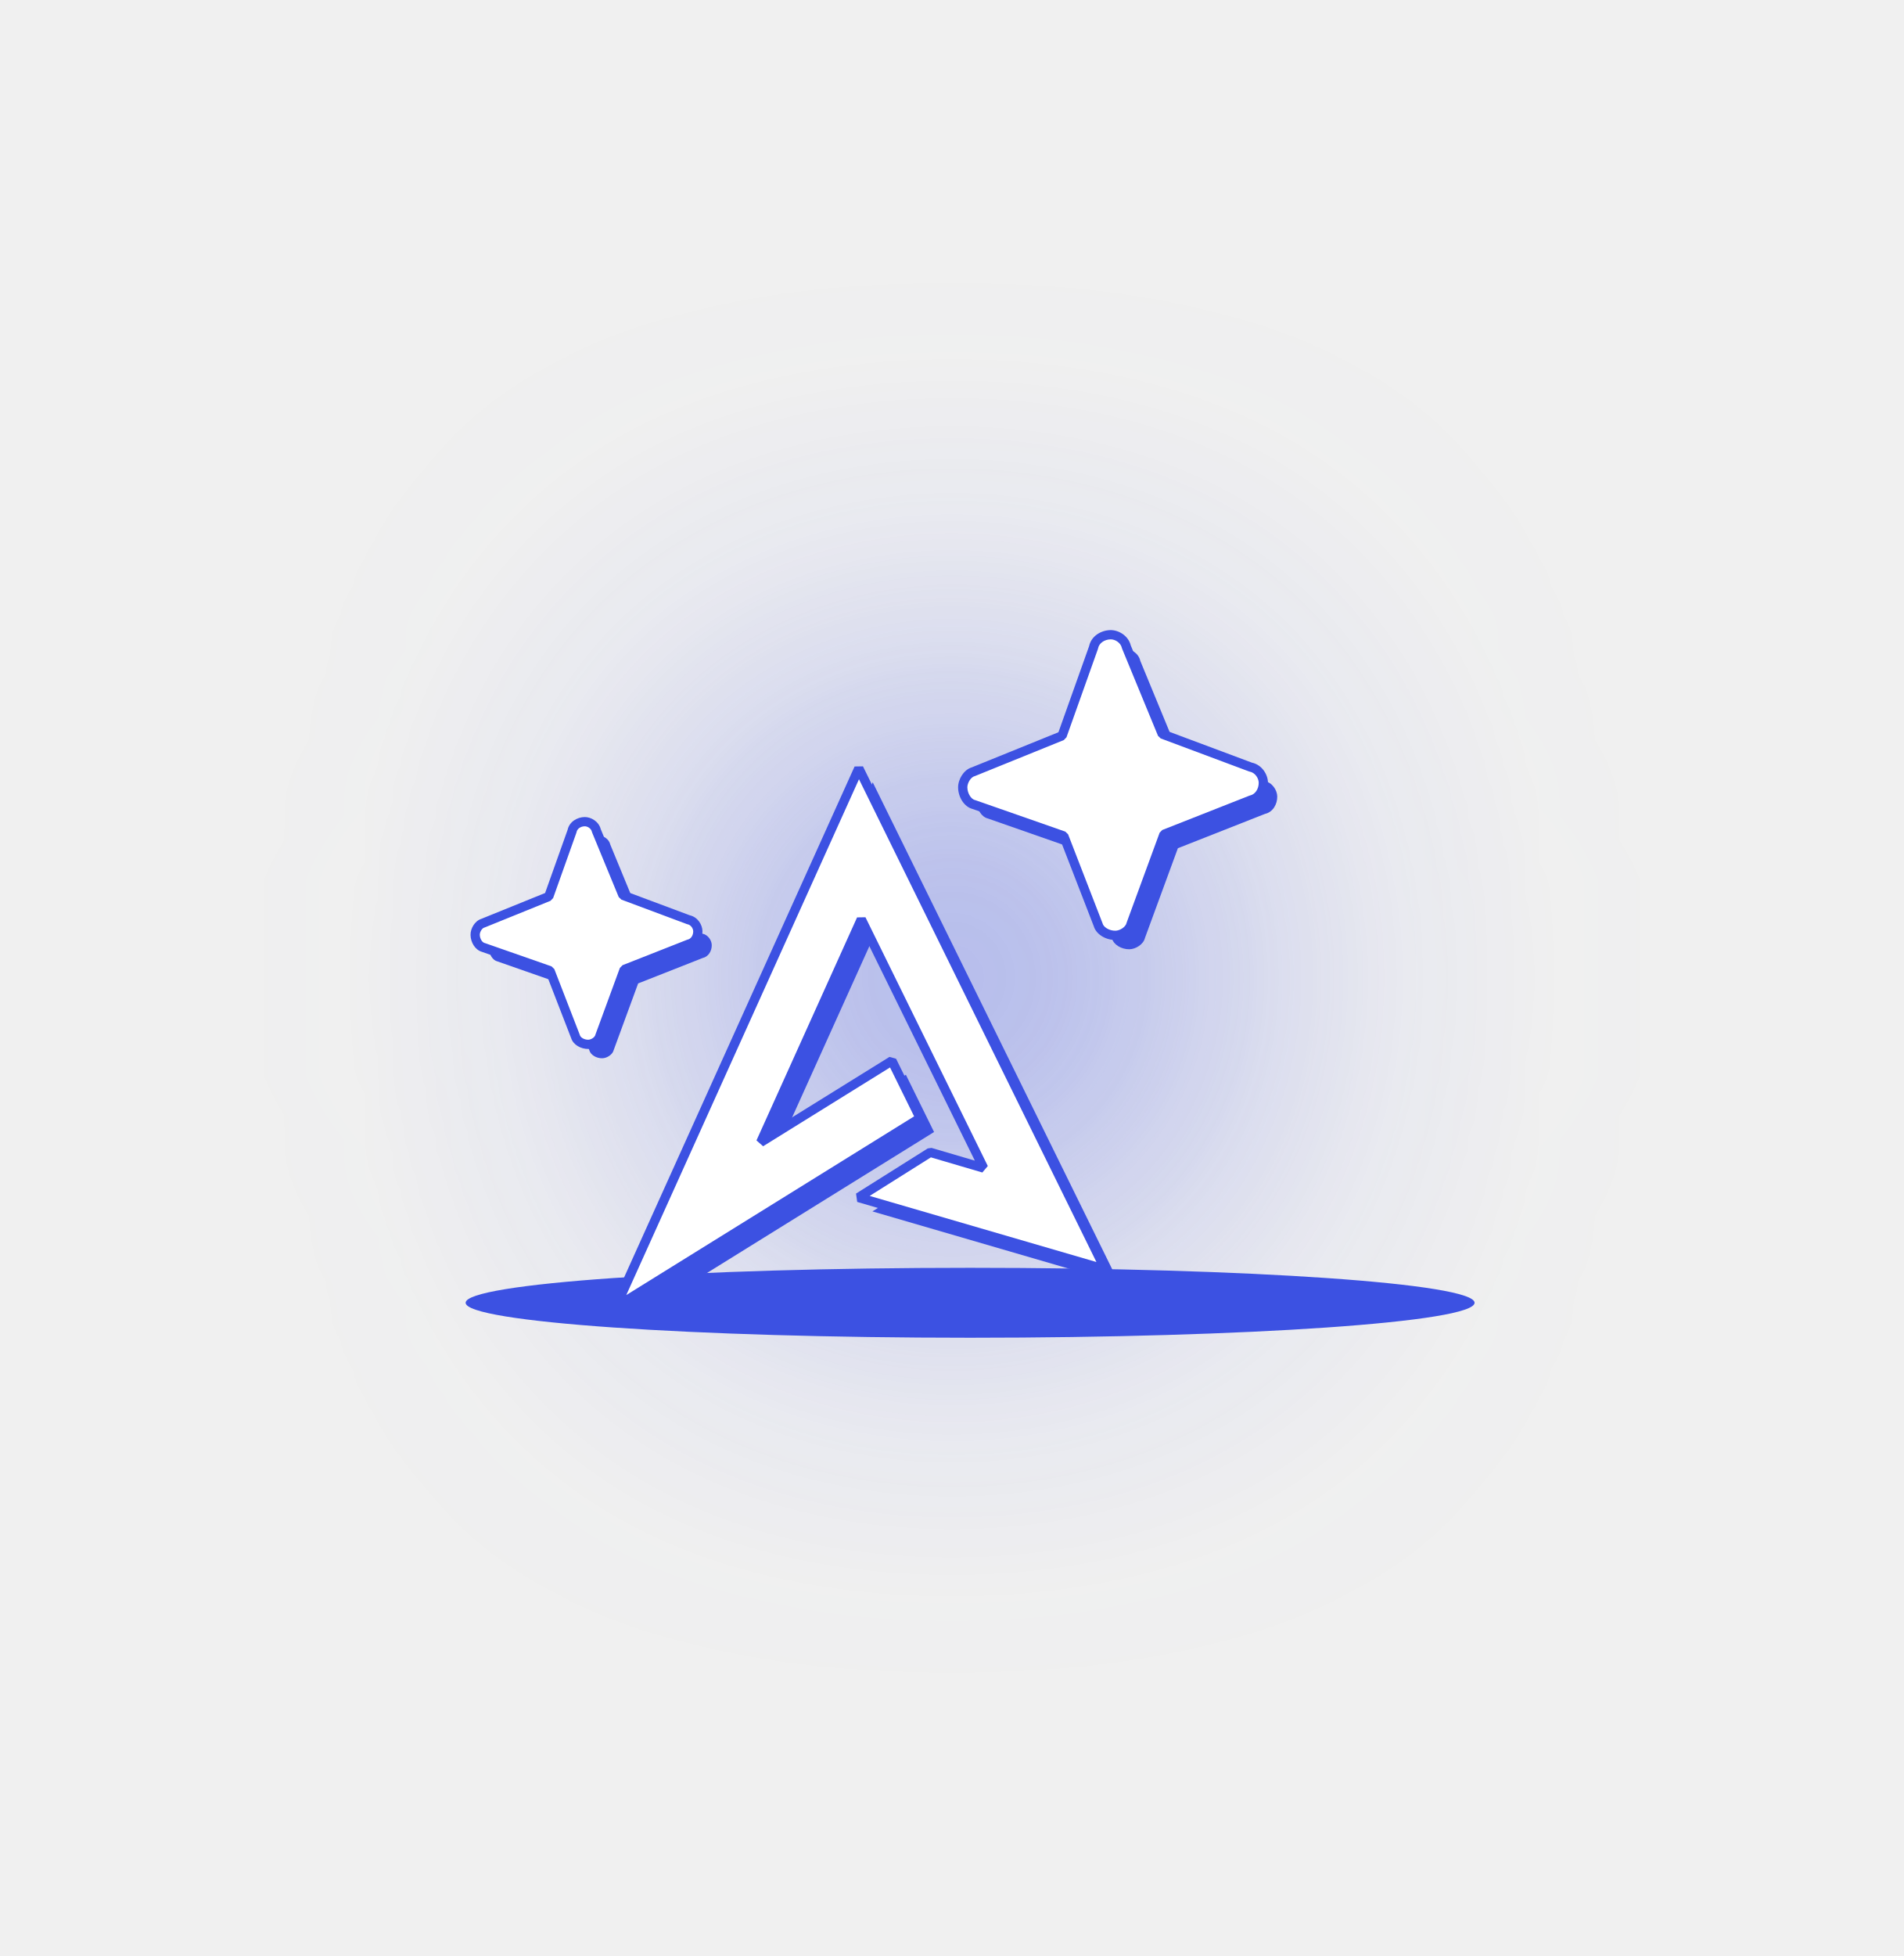
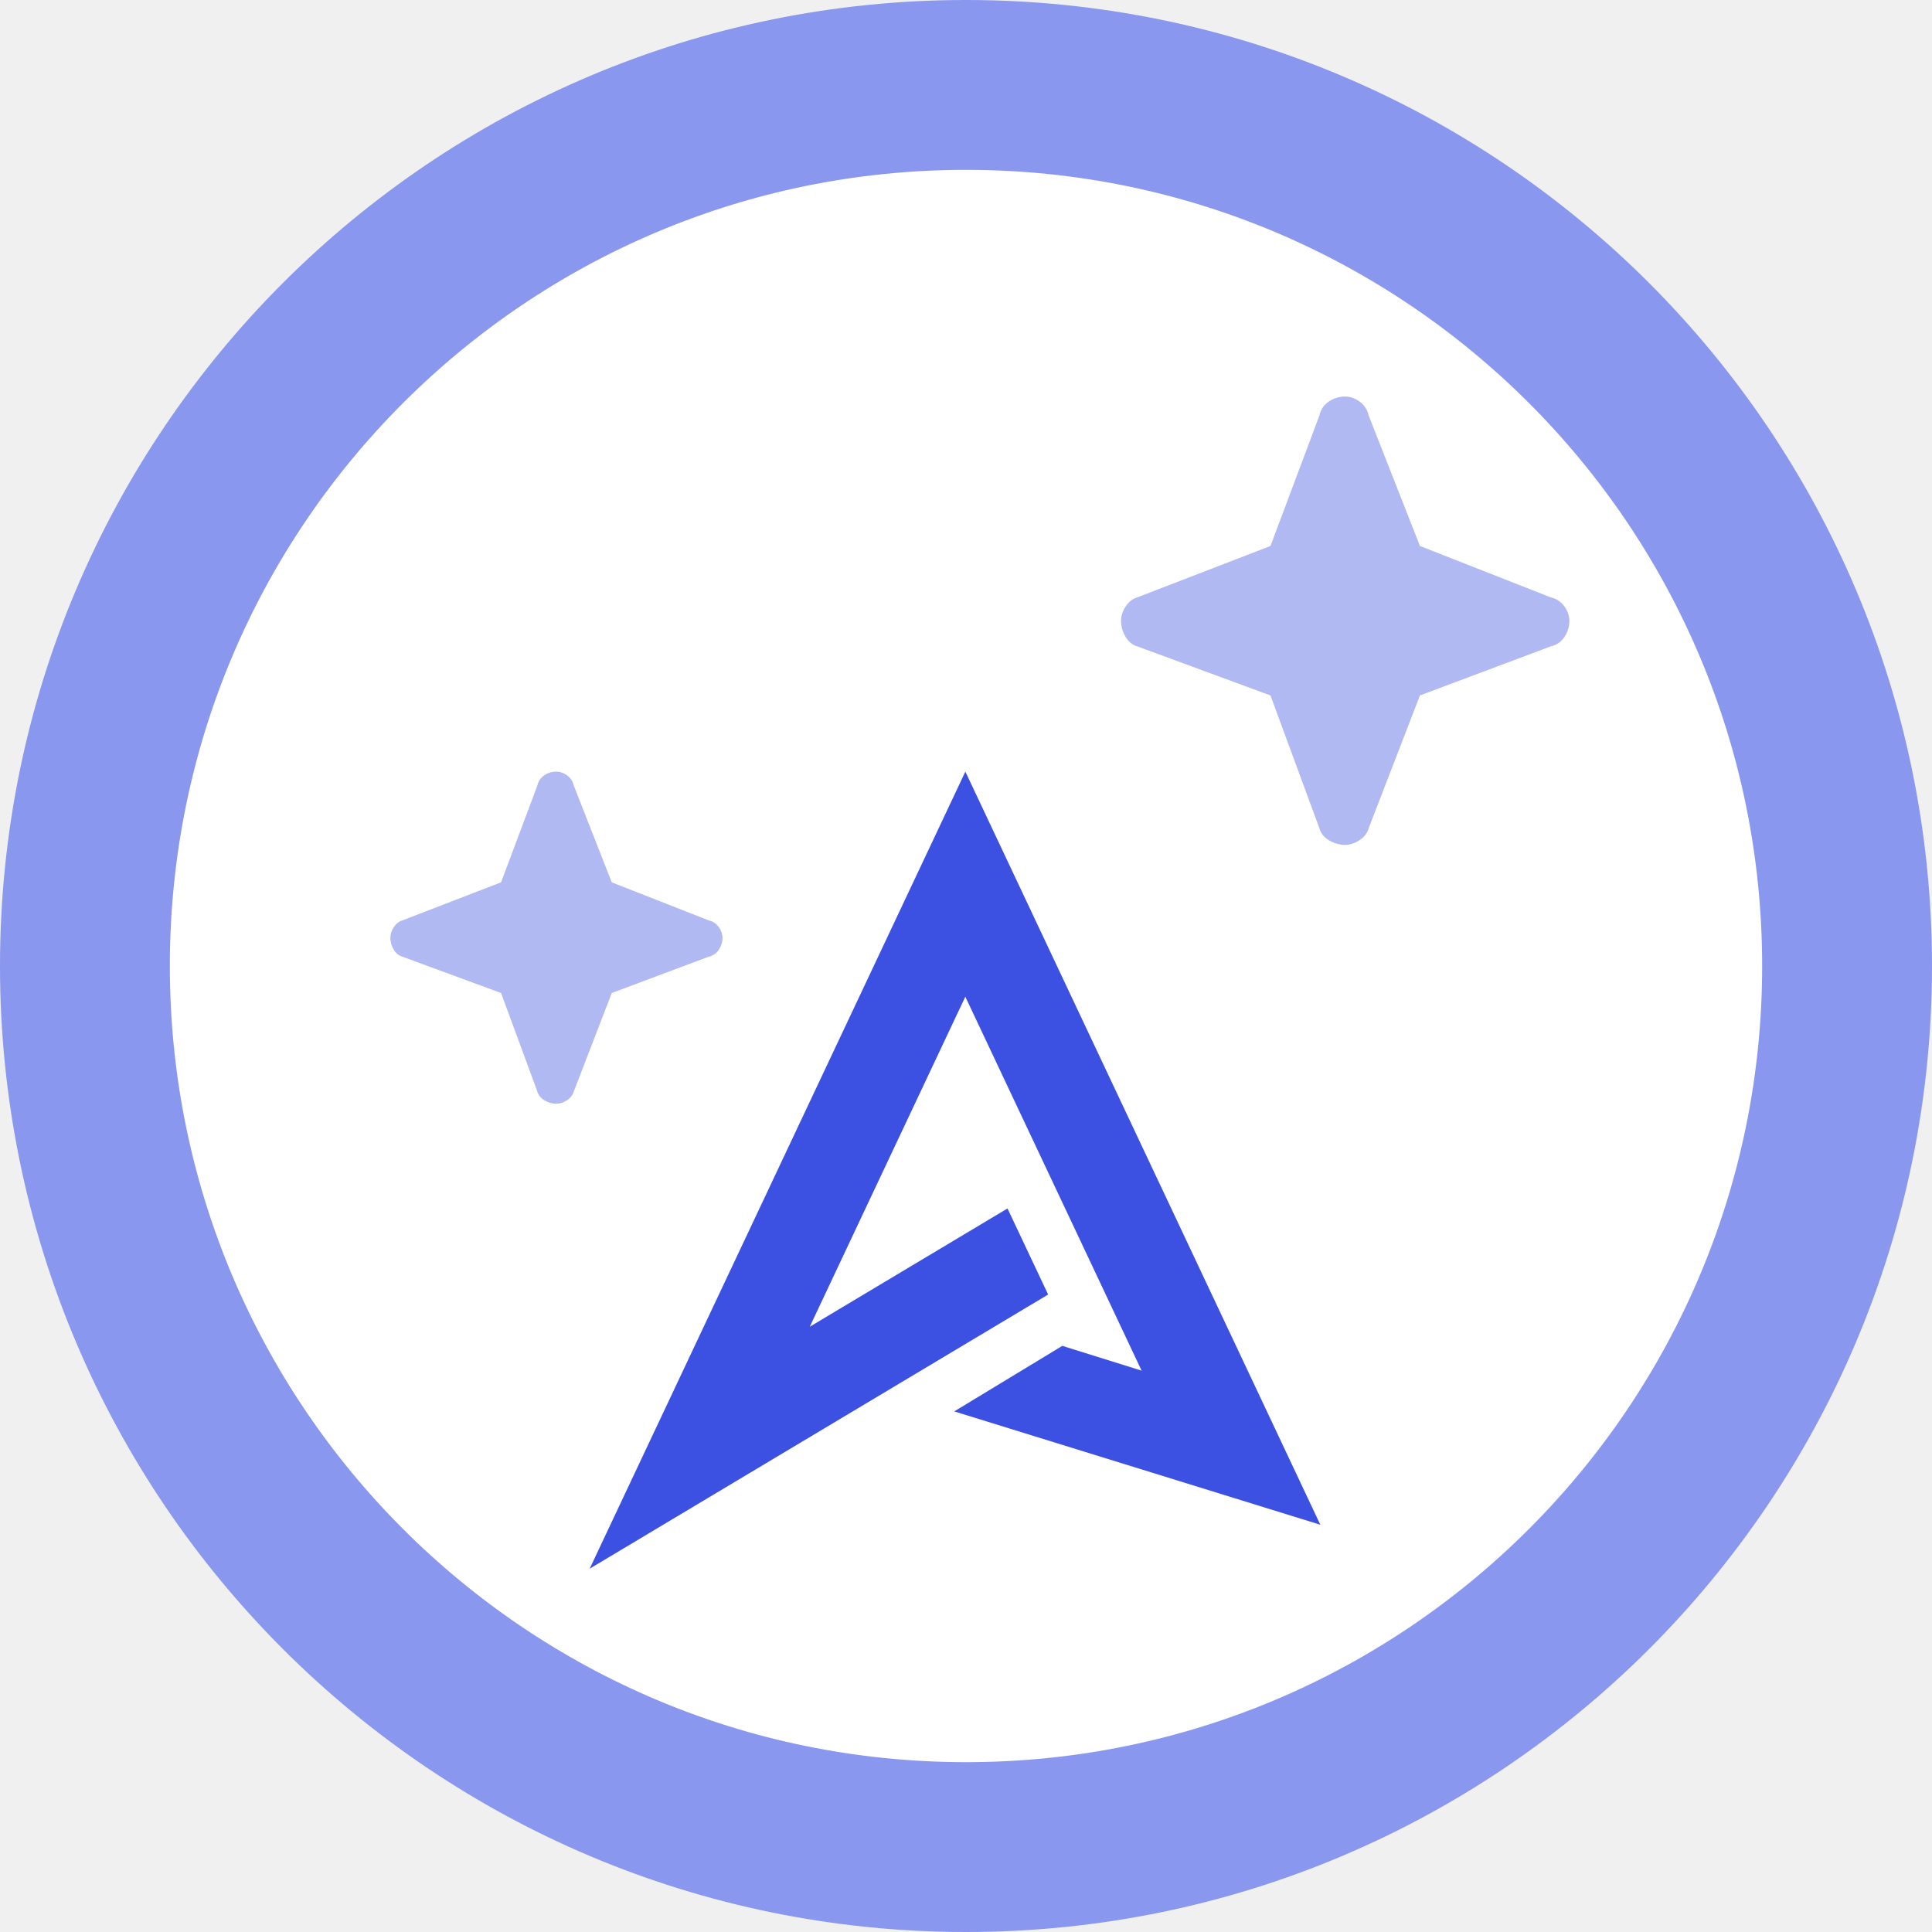
- <svg xmlns="http://www.w3.org/2000/svg" width="331" height="340" viewBox="0 0 331 340" fill="none">
-   <g opacity="0.7" filter="url(#filter0_f_0_39295)">
-     <path d="M165.5 210.782C185.583 210.782 201.863 192.505 201.863 169.959C201.863 147.413 185.583 129.136 165.5 129.136C145.417 129.136 129.136 147.413 129.136 169.959C129.136 192.505 145.417 210.782 165.5 210.782Z" fill="#3C51E2" />
-   </g>
-   <ellipse cx="168.661" cy="226.454" rx="87.706" ry="6.078" fill="#3C51E2" />
-   <path d="M171.656 136.559L187.072 130.313L192.535 114.977C192.785 113.611 194.132 112.772 195.493 112.749C196.582 112.731 197.957 113.525 198.252 114.882L204.494 130.023L219.837 135.757C221.202 136.007 222.041 137.354 222.06 138.443C222.082 139.804 221.288 141.178 219.932 141.473L204.783 147.442L199.053 163.055C198.799 164.148 197.451 164.987 196.362 165.005C195.001 165.028 193.627 164.234 193.336 163.15L187.362 147.732L171.751 142.274C170.658 142.02 169.819 140.673 169.796 139.312C169.778 138.223 170.572 136.849 171.656 136.559Z" fill="#3C51E2" />
-   <path d="M97.827 158.255L101.874 146.895C102.059 145.883 103.057 145.262 104.065 145.245C104.872 145.232 105.89 145.82 106.108 146.824L110.732 158.04L122.097 162.288C123.109 162.473 123.73 163.471 123.744 164.277C123.76 165.285 123.172 166.303 122.168 166.522L110.946 170.943L106.702 182.508C106.513 183.318 105.515 183.94 104.709 183.953C103.701 183.97 102.682 183.382 102.467 182.579L98.042 171.158L86.478 167.115C85.668 166.927 85.047 165.929 85.03 164.921C85.017 164.115 85.605 163.097 86.408 162.882L97.827 158.255Z" fill="#3C51E2" />
-   <path d="M151.73 135.985L194.568 223.073L151.677 210.572L164.145 202.724L173.435 205.457L152.163 162.217L134.67 200.985L157.49 186.816L162.393 196.77L109.483 229.613L151.73 135.985Z" fill="#3C51E2" />
-   <path d="M169.237 134.139L184.653 127.893L190.116 112.557C190.365 111.192 191.713 110.352 193.074 110.33C194.162 110.312 195.537 111.105 195.832 112.462L202.074 127.603L217.417 133.338C218.782 133.587 219.622 134.934 219.64 136.023C219.662 137.384 218.868 138.758 217.512 139.053L202.364 145.022L196.633 160.635C196.379 161.728 195.031 162.567 193.943 162.586C192.582 162.608 191.207 161.814 190.917 160.73L184.942 145.312L169.332 139.854C168.238 139.6 167.399 138.253 167.376 136.892C167.358 135.804 168.152 134.429 169.237 134.139Z" fill="white" />
-   <path d="M218.836 136.036C218.823 135.254 218.19 134.297 217.273 134.129L217.137 134.092L201.794 128.357L201.331 127.91L195.09 112.768L195.047 112.633C194.849 111.722 193.871 111.121 193.088 111.134C191.988 111.153 191.069 111.823 190.908 112.702L190.875 112.827L185.412 128.164L184.957 128.639L169.54 134.884L169.446 134.915C169.157 134.993 168.833 135.242 168.571 135.651C168.31 136.056 168.176 136.518 168.182 136.879C168.191 137.406 168.36 137.936 168.629 138.351C168.867 138.719 169.148 138.943 169.406 139.038L169.598 139.095L185.21 144.553L185.694 145.021L191.668 160.44L191.695 160.522C191.771 160.806 192.015 161.125 192.445 161.384C192.868 161.639 193.404 161.79 193.931 161.781C194.291 161.775 194.749 161.626 195.145 161.352C195.545 161.076 195.783 160.744 195.851 160.453L195.879 160.358L201.61 144.745L202.07 144.273L217.219 138.304L217.342 138.267C218.215 138.077 218.855 137.137 218.836 136.036ZM220.445 136.01C220.472 137.605 219.553 139.379 217.77 139.816L202.996 145.637L197.4 160.882C197.199 161.653 196.652 162.266 196.059 162.675C195.446 163.099 194.686 163.378 193.957 163.39C193.123 163.404 192.291 163.17 191.614 162.762C190.961 162.369 190.386 161.77 190.159 160.999L184.326 145.949L169.088 140.621C168.311 140.419 167.693 139.865 167.278 139.226C166.849 138.563 166.587 137.739 166.573 136.906C166.561 136.177 166.815 135.408 167.218 134.781C167.608 134.173 168.204 133.605 168.971 133.379L184.017 127.282L189.348 112.316C189.73 110.526 191.468 109.552 193.061 109.525C194.431 109.503 196.157 110.454 196.592 112.192L202.685 126.973L217.661 132.569C219.414 132.945 220.423 134.64 220.445 136.01Z" fill="#3C51E2" />
-   <path d="M95.408 155.836L99.454 144.476C99.639 143.464 100.637 142.843 101.645 142.826C102.452 142.812 103.47 143.401 103.688 144.405L108.312 155.621L119.677 159.869C120.689 160.054 121.311 161.052 121.324 161.858C121.341 162.866 120.753 163.884 119.748 164.102L108.527 168.524L104.282 180.089C104.094 180.899 103.096 181.52 102.289 181.534C101.281 181.551 100.263 180.963 100.048 180.16L95.622 168.739L84.059 164.696C83.249 164.508 82.627 163.51 82.61 162.502C82.597 161.695 83.185 160.677 83.988 160.462L95.408 155.836Z" fill="white" />
-   <path d="M120.519 161.871C120.511 161.371 120.095 160.763 119.532 160.66L119.396 160.622L108.03 156.375L107.568 155.928L102.944 144.711L102.902 144.576C102.78 144.017 102.158 143.622 101.658 143.63C100.91 143.643 100.341 144.095 100.245 144.62L100.211 144.746L96.165 156.106L95.709 156.581L84.29 161.207L84.196 161.24C84.048 161.279 83.846 161.42 83.669 161.695C83.495 161.966 83.411 162.269 83.414 162.488C83.42 162.839 83.534 163.194 83.712 163.469C83.849 163.68 83.996 163.805 84.123 163.868L84.24 163.913L84.323 163.937L95.887 167.979L96.372 168.448L100.797 179.869L100.824 179.952C100.862 180.094 100.998 180.292 101.285 180.465C101.566 180.634 101.925 180.735 102.275 180.73C102.495 180.726 102.794 180.632 103.06 180.448C103.328 180.263 103.463 180.056 103.497 179.907L103.527 179.812L107.771 168.247L108.231 167.775L119.453 163.354L119.576 163.317C120.098 163.203 120.531 162.619 120.519 161.871ZM122.128 161.845C122.149 163.086 121.436 164.499 120.011 164.862L109.156 169.14L105.041 180.352C104.87 180.973 104.433 181.455 103.974 181.772C103.492 182.105 102.889 182.329 102.302 182.338C101.644 182.349 100.989 182.165 100.455 181.843C99.95 181.539 99.491 181.069 99.297 180.451L95.005 169.375L83.792 165.456L83.792 165.454C83.168 165.281 82.682 164.839 82.362 164.344C82.022 163.821 81.816 163.173 81.805 162.515C81.796 161.928 81.999 161.319 82.316 160.826C82.616 160.359 83.079 159.909 83.689 159.716L94.769 155.226L98.685 144.236C99 142.8 100.39 142.042 101.631 142.022C102.719 142.004 104.093 142.751 104.448 144.139L108.921 154.99L119.919 159.1C121.318 159.41 122.11 160.757 122.128 161.845Z" fill="#3C51E2" />
-   <path d="M149.311 133.565L192.149 220.654L149.257 208.152L161.725 200.304L171.015 203.037L149.743 159.797L132.25 198.565L155.07 184.396L159.973 194.35L107.064 227.193L149.311 133.565Z" fill="white" />
-   <path d="M150.032 133.21L192.87 220.298L191.922 221.425L149.031 208.924L148.828 207.471L161.296 199.623L161.951 199.533L169.482 201.747L149.774 161.682L134.069 196.487L154.645 183.713L155.792 184.04L160.694 193.995L160.396 195.034L107.487 227.875L106.33 226.861L148.576 133.234L150.032 133.21ZM108.882 225.115L158.927 194.05L154.739 185.547L132.674 199.248L131.516 198.234L149.009 159.466L150.465 159.442L171.736 202.682L170.787 203.808L161.845 201.178L151.198 207.879L190.62 219.369L149.341 135.45L108.882 225.115Z" fill="#3C51E2" />
-   <defs>
-     <filter id="filter0_f_0_39295" x="-0" y="-0" width="331" height="339.919" filterUnits="userSpaceOnUse" color-interpolation-filters="sRGB">
-       <feFlood flood-opacity="0" result="BackgroundImageFix" />
-       <feBlend mode="normal" in="SourceGraphic" in2="BackgroundImageFix" result="shape" />
-       <feGaussianBlur stdDeviation="64.417" result="effect1_foregroundBlur_0_39295" />
-     </filter>
-   </defs>
+ <svg xmlns="http://www.w3.org/2000/svg" width="91" height="91" viewBox="0 0 91 91" fill="none">
+   <rect x="4" y="4" width="83" height="83" rx="41.5" fill="white" />
+   <rect x="4" y="4" width="83" height="83" rx="41.5" stroke="#8A97EE" stroke-width="8" />
+   <path opacity="0.4" d="M53.572 28.136L59.841 25.716L62.151 19.557C62.261 19.007 62.811 18.677 63.361 18.677C63.801 18.677 64.351 19.007 64.461 19.557L66.881 25.716L73.04 28.136C73.59 28.246 73.92 28.796 73.92 29.236C73.92 29.786 73.59 30.336 73.04 30.446L66.881 32.756L64.461 39.026C64.351 39.466 63.801 39.796 63.361 39.796C62.811 39.796 62.261 39.466 62.151 39.026L59.841 32.756L53.572 30.446C53.132 30.336 52.801 29.786 52.801 29.236C52.801 28.796 53.132 28.246 53.572 28.136Z" fill="#3C51E2" />
+   <path opacity="0.4" d="M23.601 41.559L25.312 36.996C25.393 36.589 25.801 36.344 26.208 36.344C26.534 36.344 26.941 36.589 27.023 36.996L28.815 41.559L33.378 43.351C33.785 43.433 34.03 43.84 34.03 44.166C34.03 44.573 33.785 44.981 33.378 45.062L28.815 46.773L27.023 51.417C26.941 51.743 26.534 51.988 26.208 51.988C25.801 51.988 25.393 51.743 25.312 51.417L23.601 46.773L18.957 45.062C18.631 44.981 18.386 44.573 18.386 44.166C18.386 43.84 18.631 43.433 18.957 43.351L23.601 41.559Z" fill="#3C51E2" />
+   <path d="M45.47 36.344L62.19 71.818L44.947 66.479L50.036 63.392L53.771 64.559L45.468 46.946L38.141 62.491L47.455 56.92L49.369 60.975L27.774 73.888L45.47 36.344Z" fill="#3C51E2" />
</svg>
